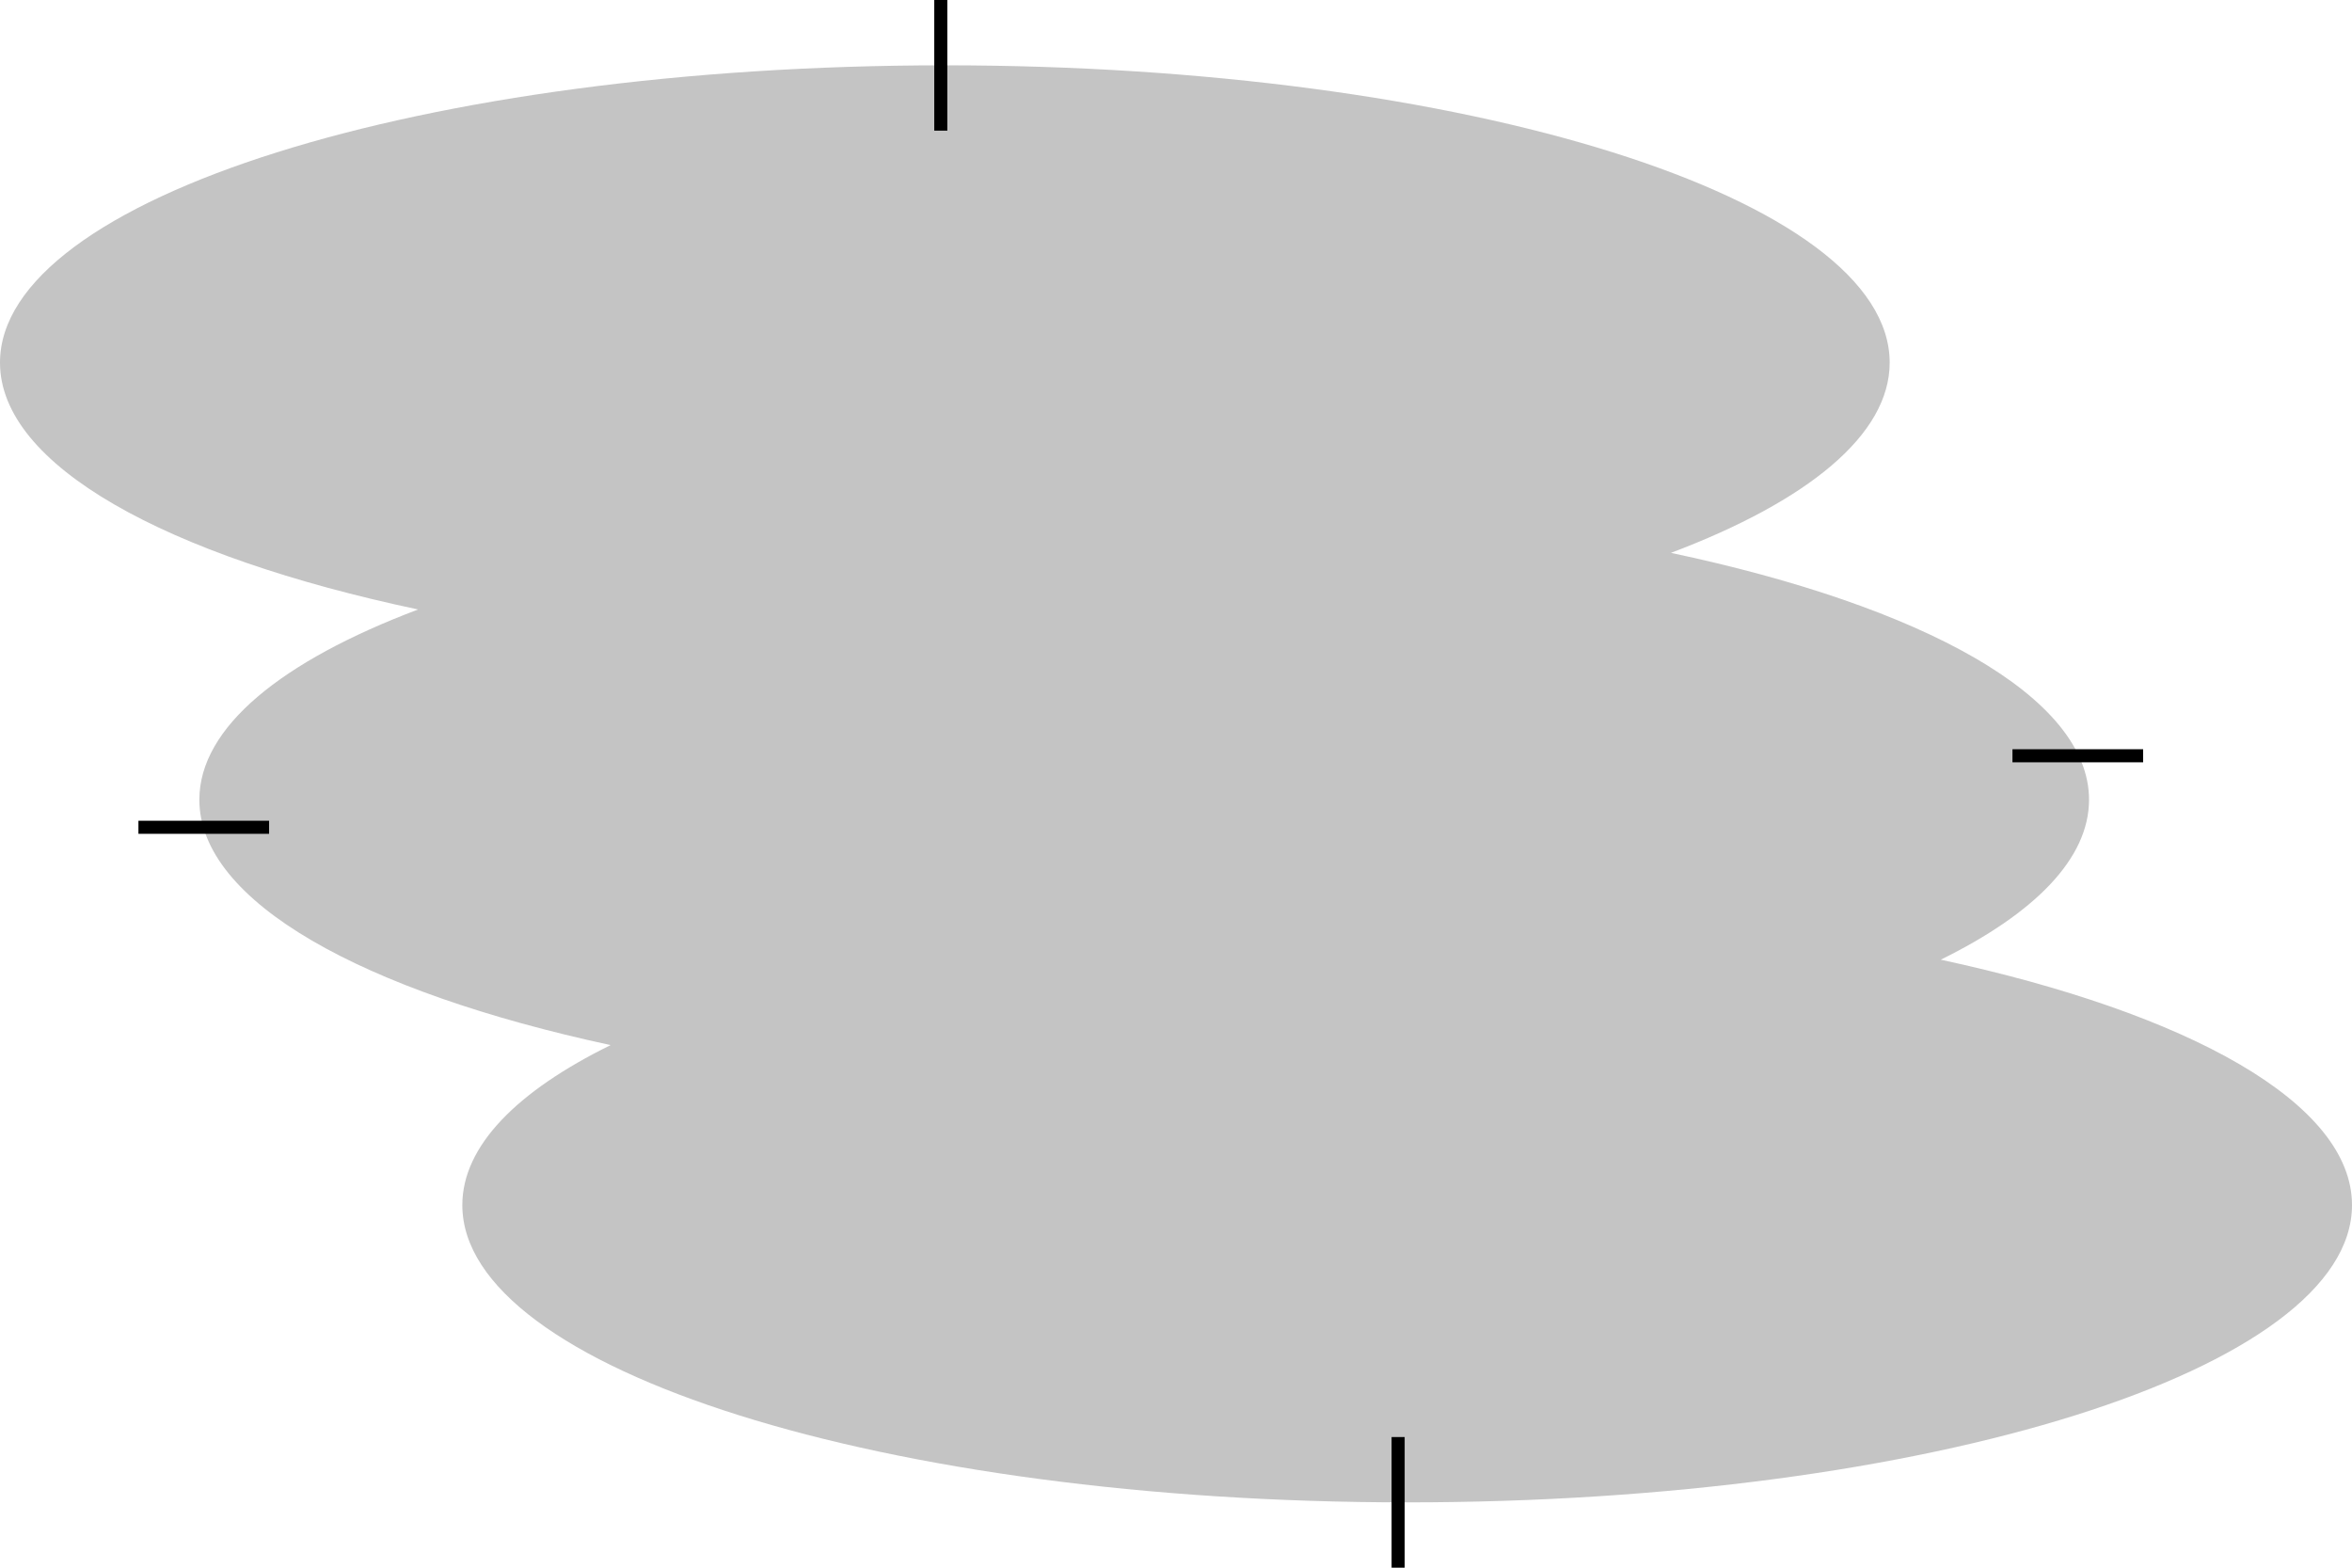
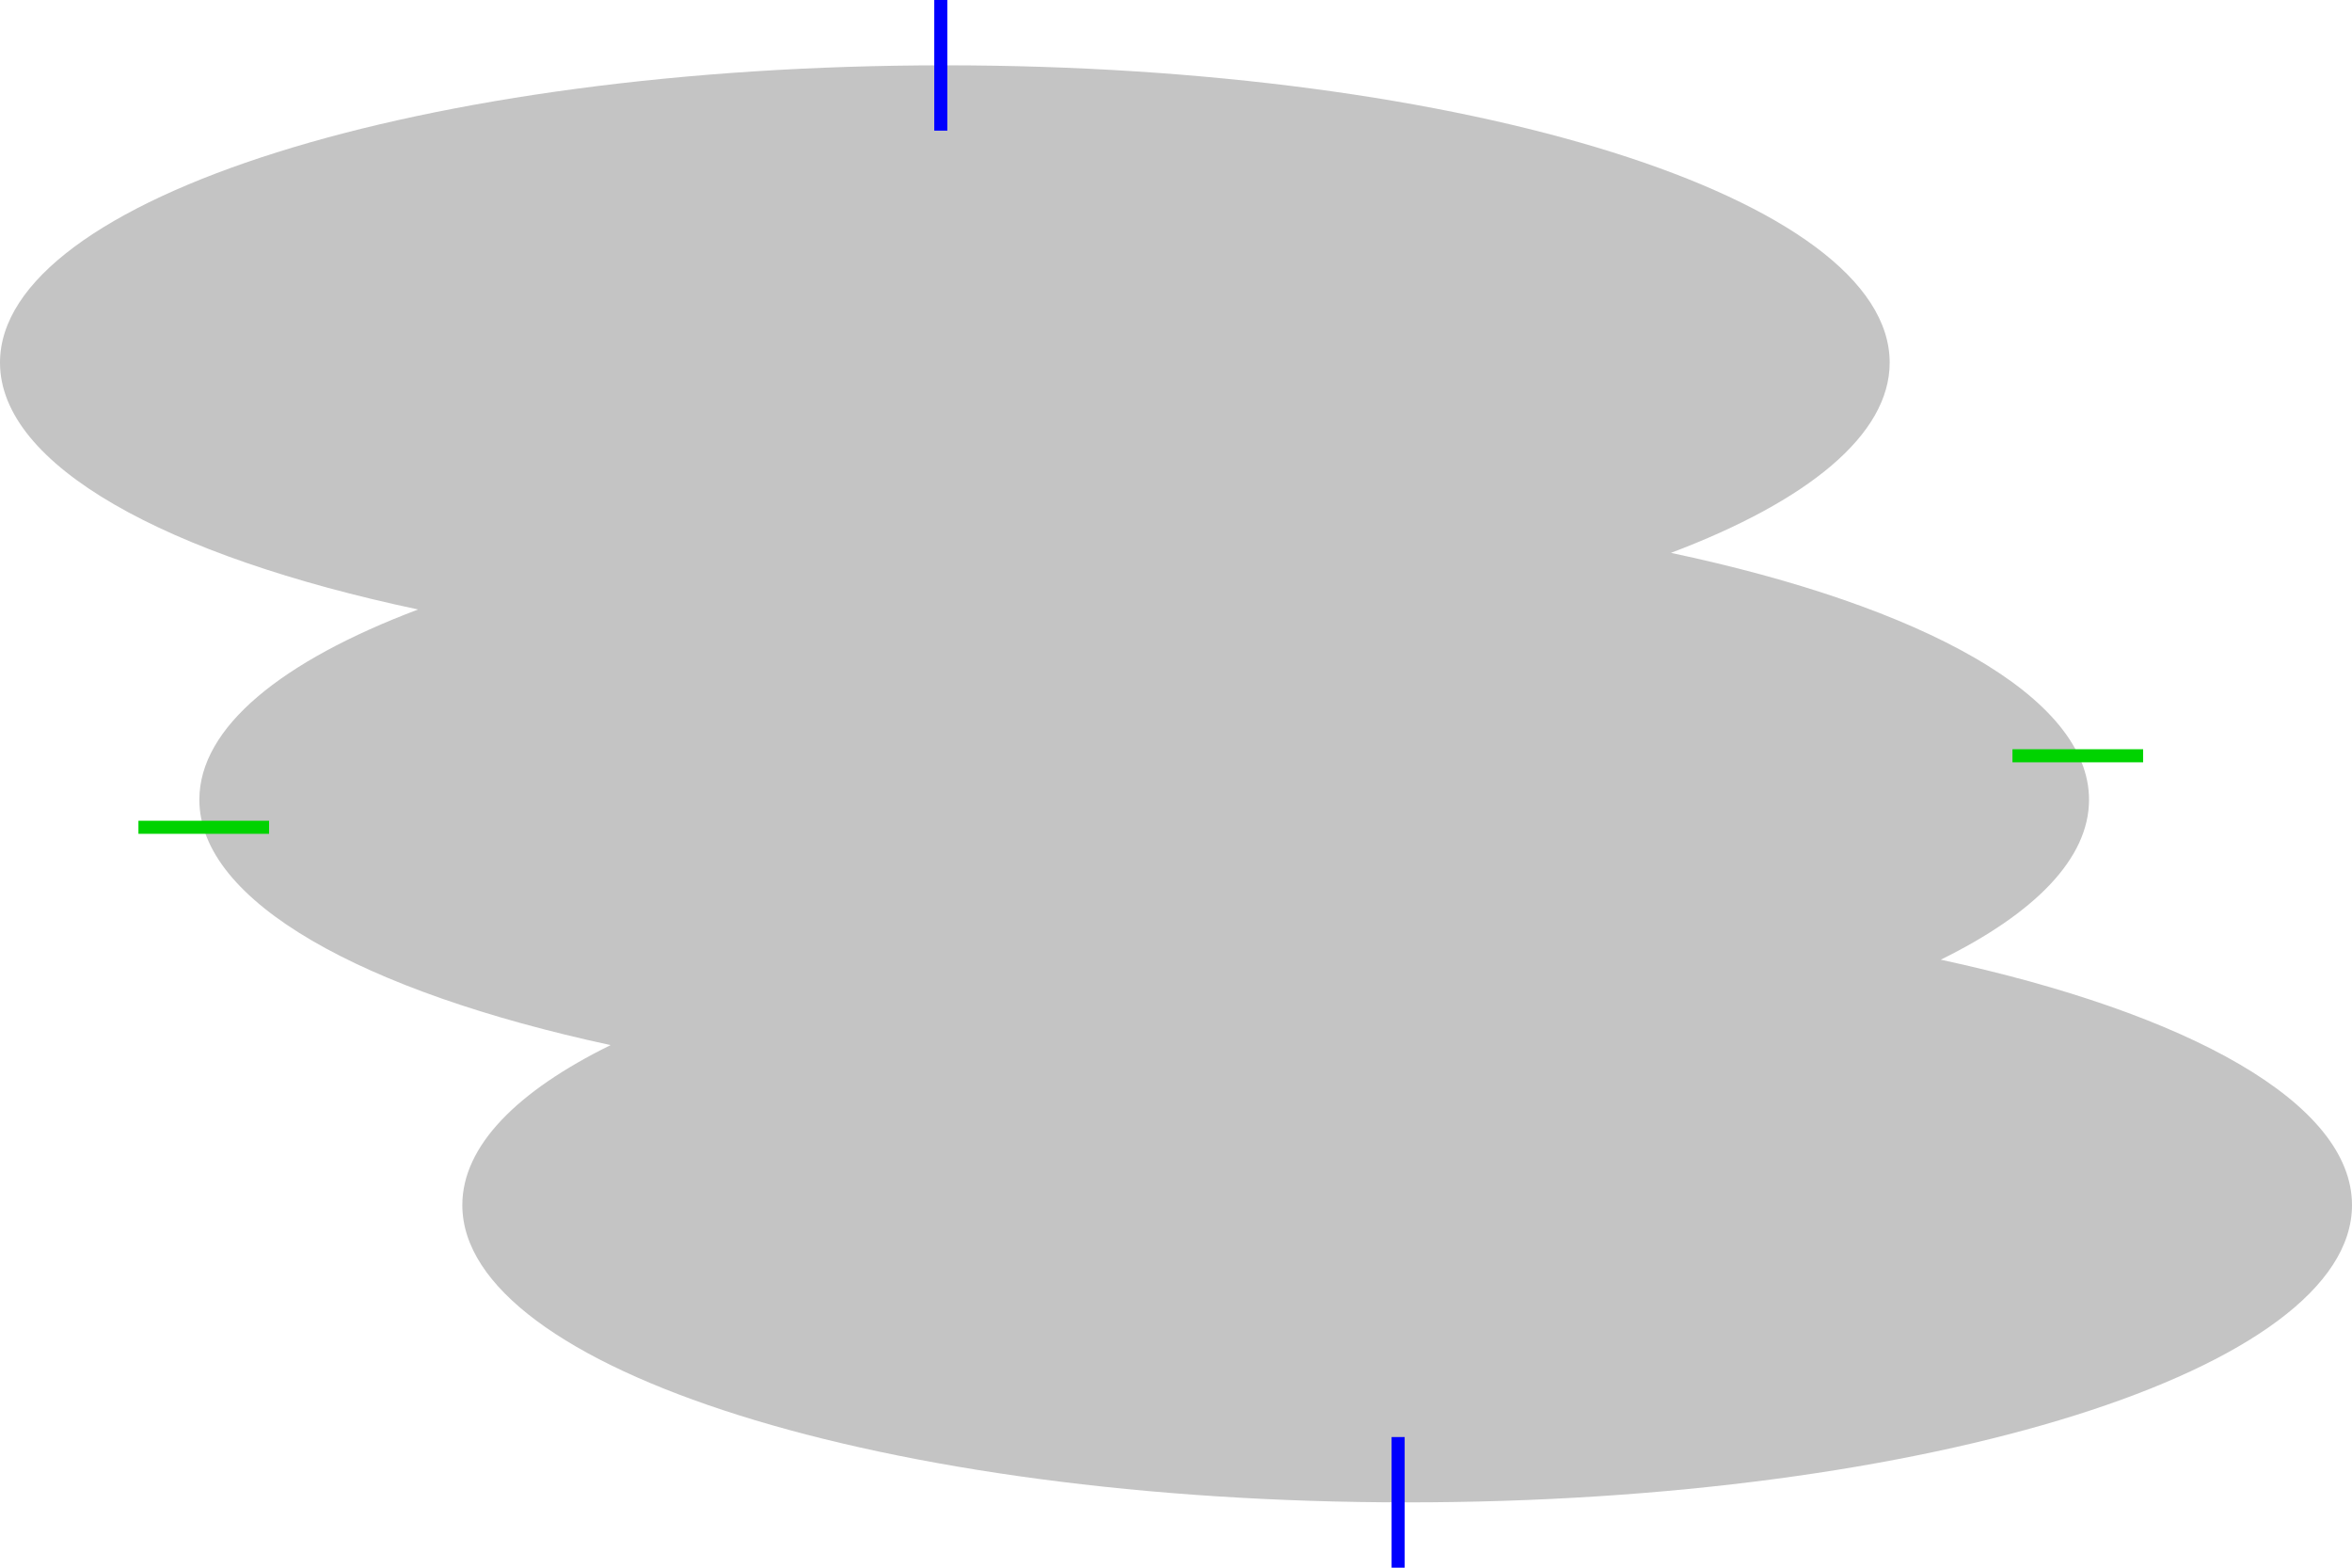
<svg xmlns="http://www.w3.org/2000/svg" width="180" height="120" viewBox="0 0 180 120" fill="none">
  <g id="Effect">
    <path id="shape" d="M144.618 27.757C144.618 33.296 138.329 38.373 127.877 42.319C147.177 46.406 159.875 53.344 159.875 61.215C159.875 65.723 155.711 69.924 148.527 73.46C167.532 77.56 180 84.443 180 92.243C180 104.811 147.626 115 107.691 115C67.756 115 35.382 104.811 35.382 92.243C35.382 87.735 39.547 83.534 46.731 79.998C27.725 75.898 15.257 69.015 15.257 61.215C15.257 55.676 21.546 50.599 31.998 46.653C12.698 42.566 0 35.628 0 27.757C0 15.189 32.374 5 72.309 5C112.244 5 144.618 15.189 144.618 27.757Z" fill="#C4C4C4" />
-     <path id="midi-out" d="M107 110V120" stroke="black" />
-     <path id="midi-in" d="M72 10V0" stroke="black" />
-     <path id="props" d="M154.015 57.851L164.015 57.851" stroke="black" />
-     <path id="props_2" d="M10.594 63.325L20.594 63.325" stroke="black" />
+     <path id="midi-out" d="M107 110V120" stroke="#0000FF" />
+     <path id="midi-in" d="M72 10V0" stroke="#0000FF" />
+     <path id="props" d="M154.015 57.851L164.015 57.851" stroke="#00D300" />
+     <path id="props_2" d="M10.594 63.325L20.594 63.325" stroke="#00D300" />
  </g>
</svg>
